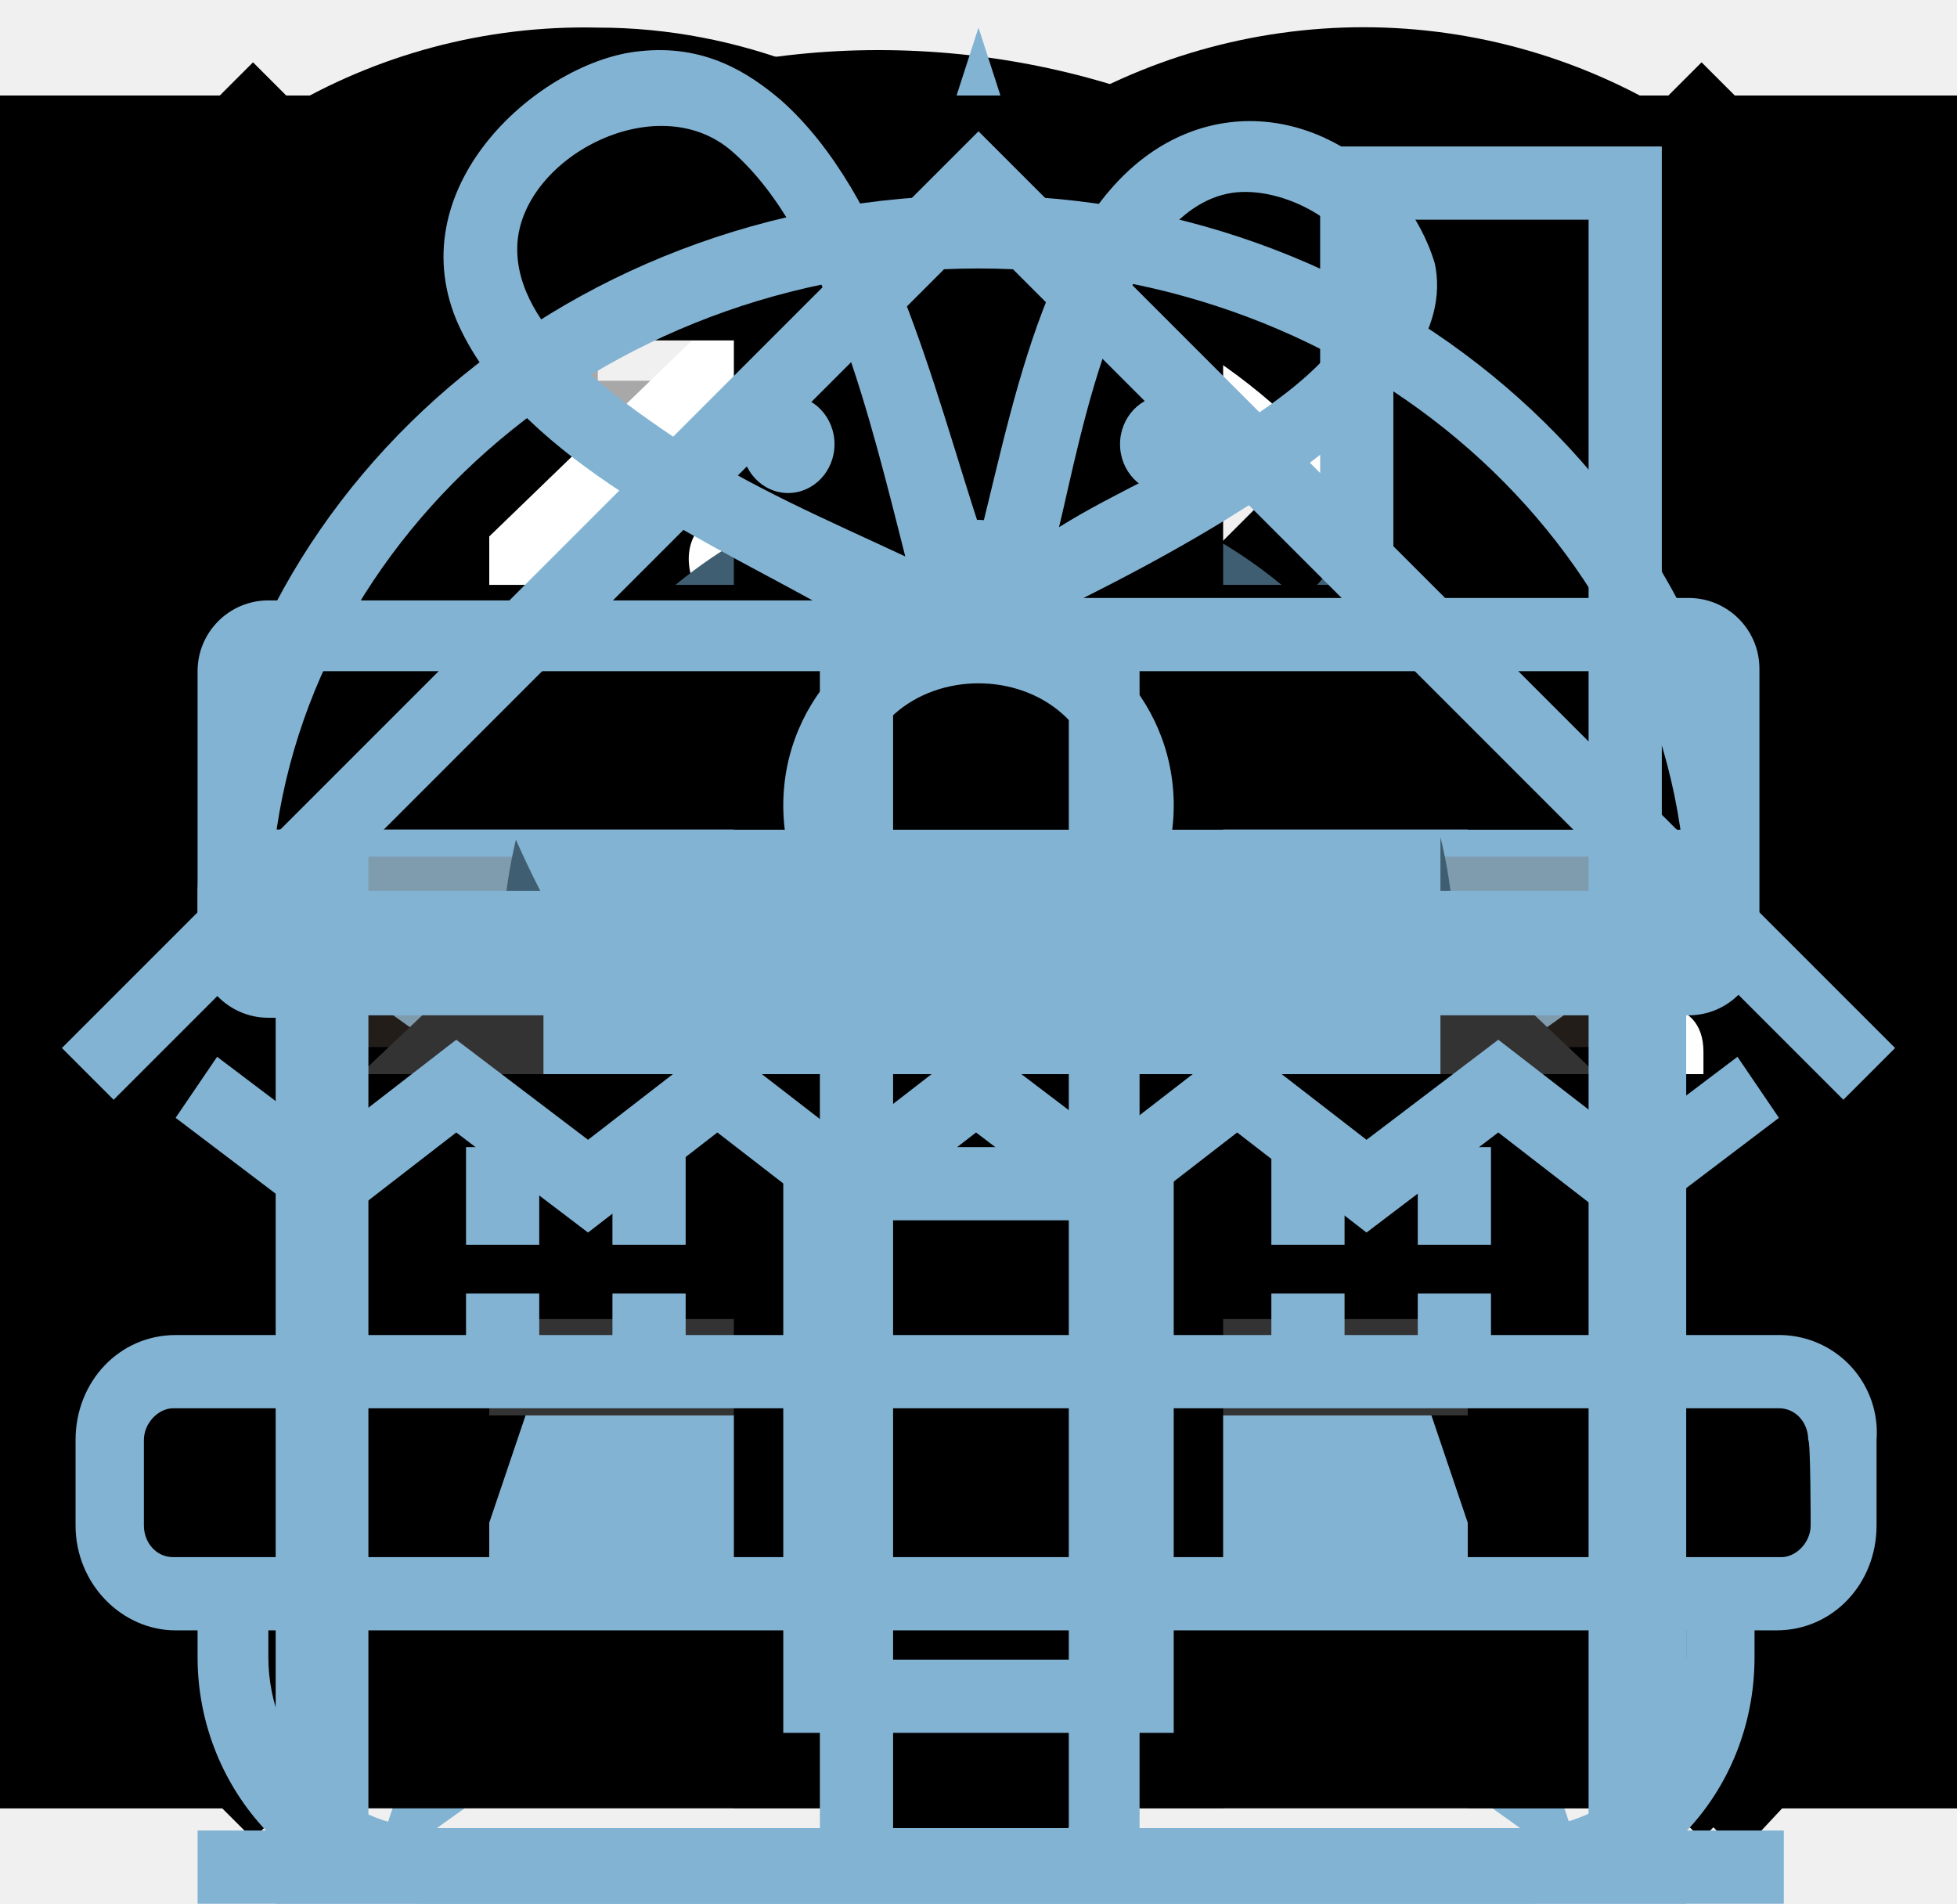
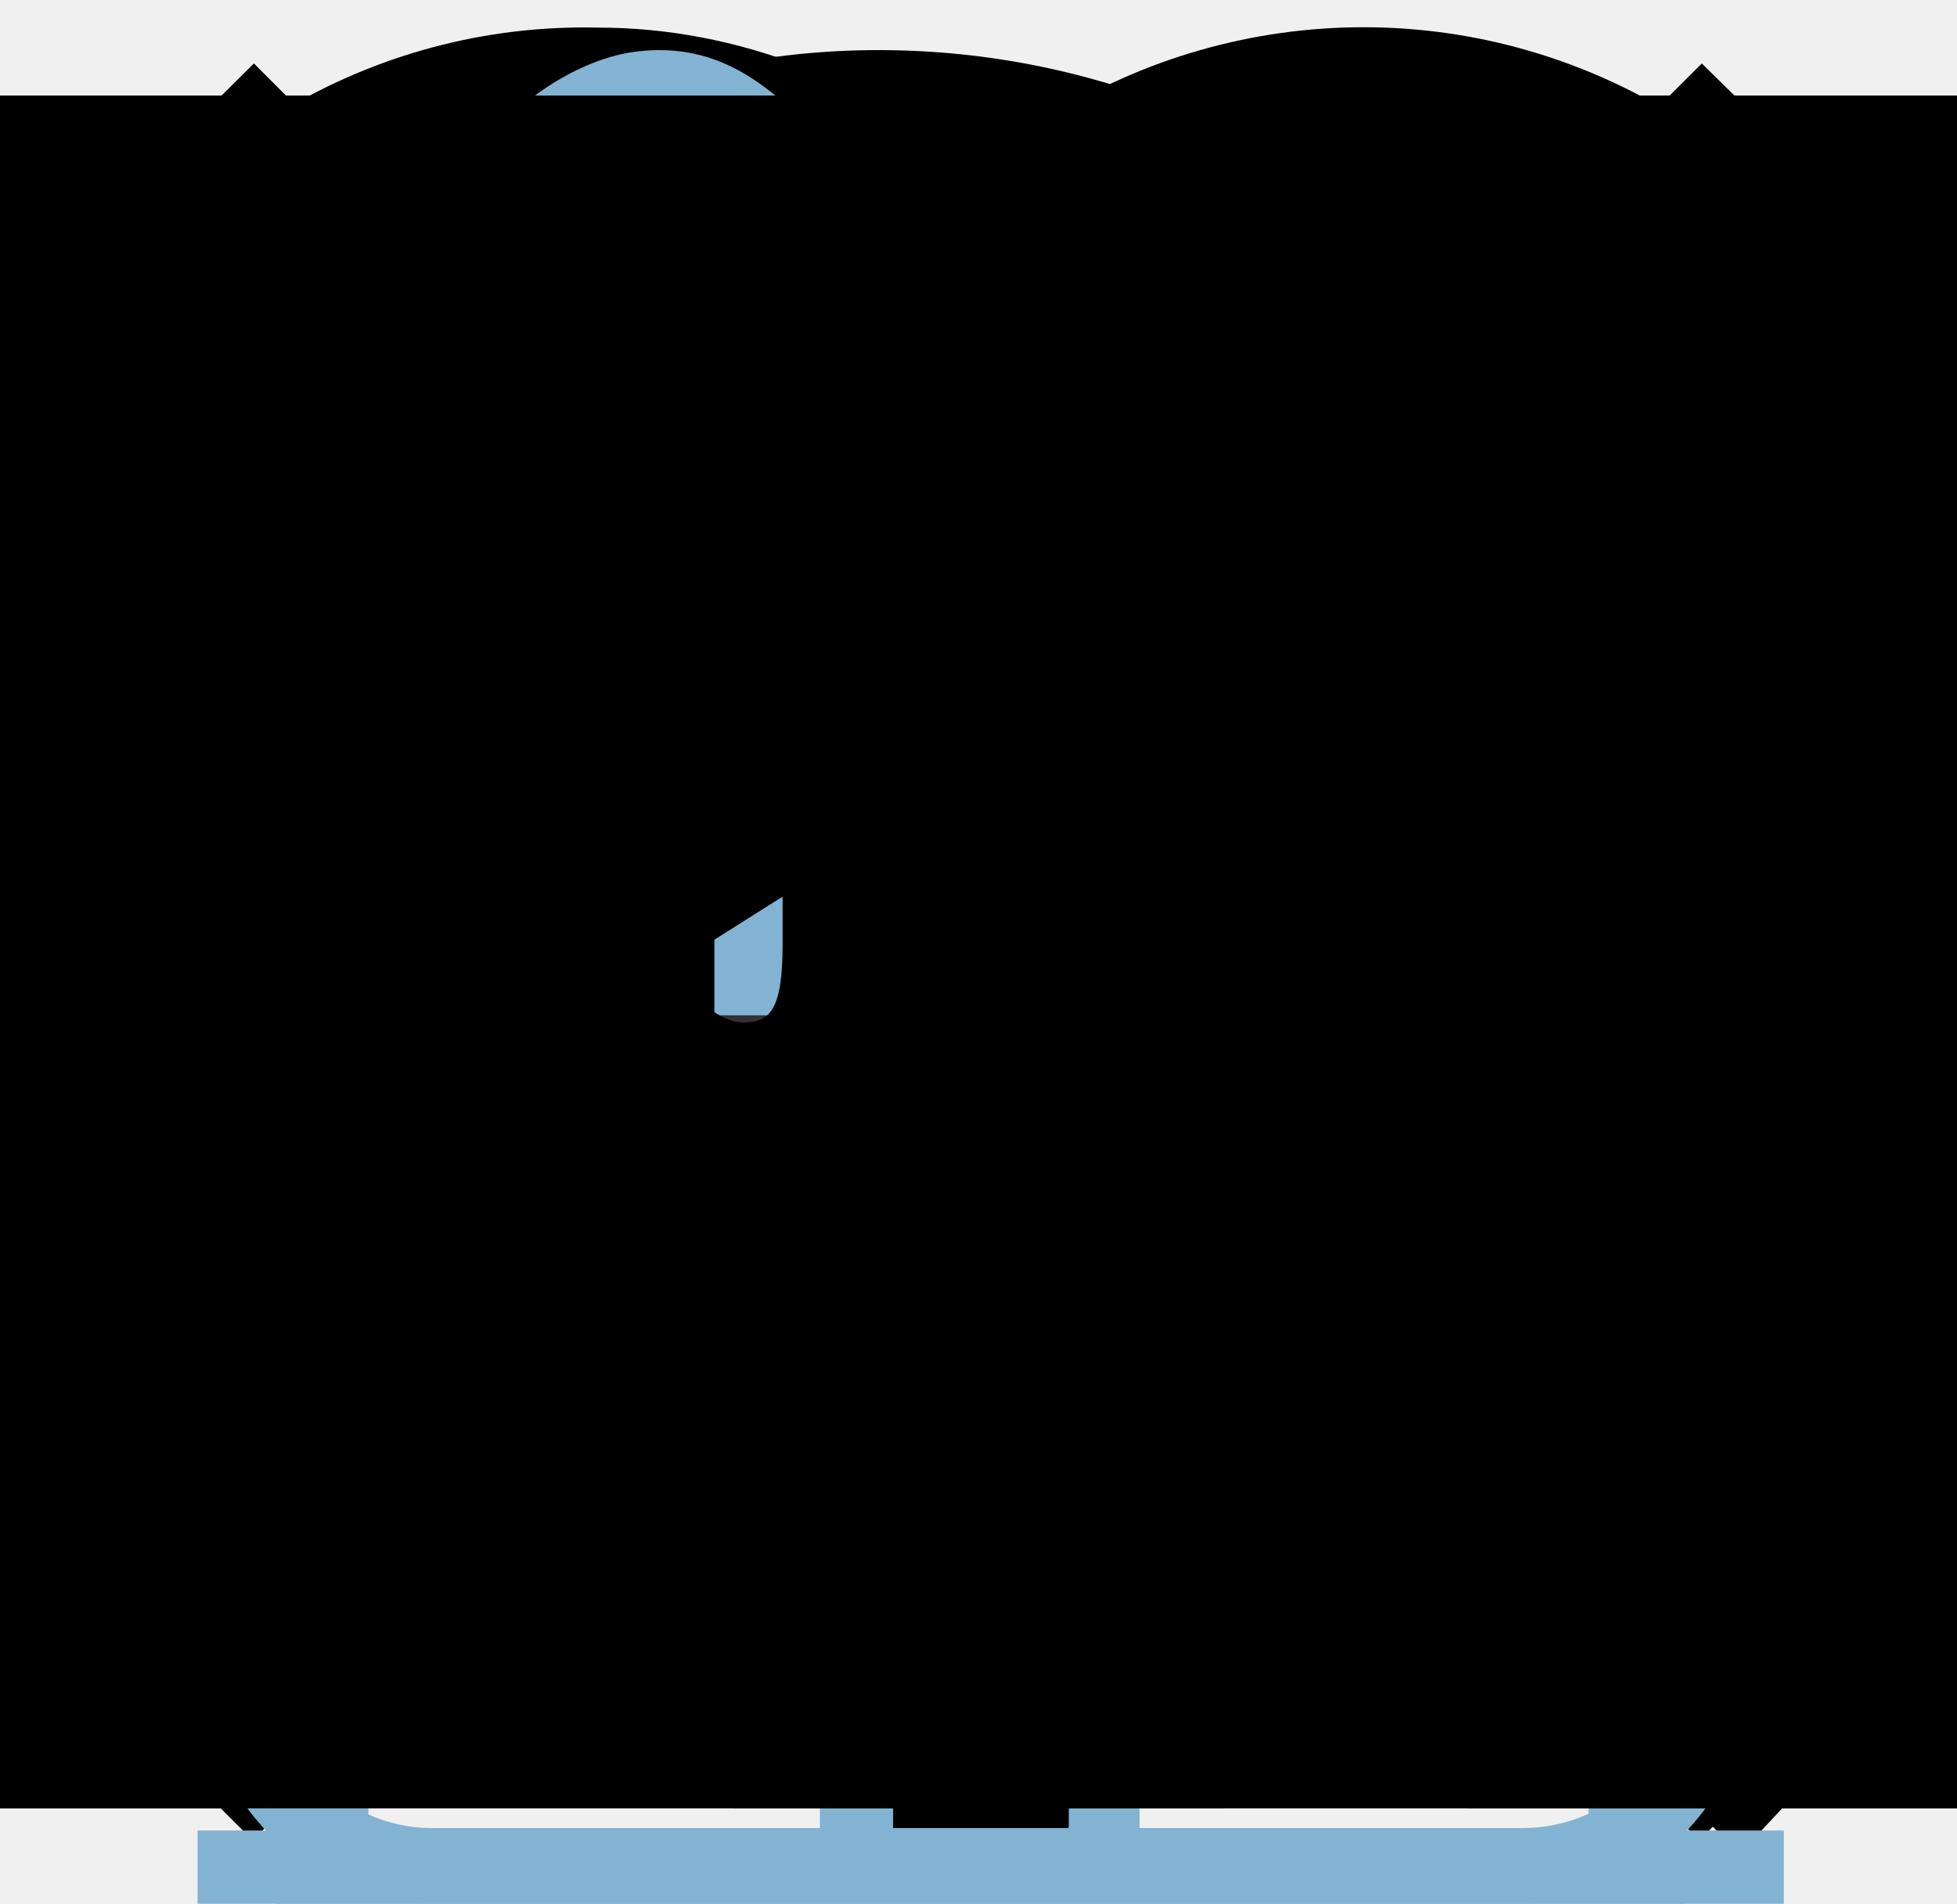
<svg xmlns="http://www.w3.org/2000/svg">
  <style>:root svg:not(:target){display:none}</style>
-   <svg viewBox="0 0 20 20" fill="none" id="button-minus">
-     <path d="M3 9V11H17V9H3Z" fill="#756157" fill-opacity="0.3" />
+   <svg viewBox="0 0 8 21" id="arrow">
+     <path fill="#fff" d="M6.92 9.97 2.17 5.72c-.25-.25-.75-.25-1.13 0s-.25.75 0 1l4.13 3.75-4 3.75a.76.76 0 0 0 0 1c0 .12.37.25.5.25s.37-.13.5-.25l4.75-4.25a.58.58 0 0 0 0-1Z" />
  </svg>
-   <svg viewBox="0 0 20 20" fill="none" id="calendare">
-     <g opacity="0.3">
-       <path d="M7.75 12C8.05 12 8.25 11.8 8.25 11.5C8.25 11.2 8.05 11 7.75 11C7.45 11 7.25 11.2 7.25 11.5C7.25 11.8 7.45 12 7.75 12Z" fill="black" />
-       <path d="M17 4H15V2H14V4H6V2H5V4H3C2.4 4 2 4.4 2 5V16C2 16.5 2.4 17 3 17H17C17.5 17 18 16.5 18 16V5C18 4.4 17.5 4 17 4ZM17 16H3V9H17V16ZM3 8V5H5V7H6V5H14V7H15V5H17V8H3Z" fill="black" />
-       <path d="M10 12C10.3 12 10.5 11.8 10.5 11.5C10.5 11.2 10.3 11 10 11C9.7 11 9.5 11.2 9.5 11.5C9.5 11.8 9.7 12 10 12Z" fill="black" />
-       <path d="M12.25 12C12.55 12 12.75 11.8 12.75 11.5C12.75 11.2 12.55 11 12.25 11C11.95 11 11.75 11.2 11.75 11.5C11.75 11.8 11.95 12 12.25 12Z" fill="black" />
-       <path d="M7.75 13C7.45 13 7.25 13.2 7.25 13.5C7.25 13.8 7.45 14 7.75 14C8.05 14 8.25 13.8 8.25 13.5C8.25 13.2 8.05 13 7.75 13Z" fill="black" />
-       <path d="M5.5 12C5.8 12 6 11.8 6 11.5C6 11.2 5.8 11 5.5 11C5.2 11 5 11.2 5 11.5C5 11.8 5.2 12 5.5 12Z" fill="black" />
-       <path d="M5.5 13C5.2 13 5 13.2 5 13.5C5 13.8 5.2 14 5.5 14C5.8 14 6 13.8 6 13.5C6 13.2 5.8 13 5.5 13Z" fill="black" />
-       <path d="M10 13C9.7 13 9.5 13.2 9.5 13.5C9.5 13.8 9.7 14 10 14C10.3 14 10.5 13.8 10.5 13.5C10.5 13.2 10.3 13 10 13Z" fill="black" />
-       <path d="M12.25 13C11.95 13 11.75 13.2 11.75 13.5C11.75 13.8 11.95 14 12.25 14C12.55 14 12.75 13.8 12.75 13.5C12.75 13.2 12.55 13 12.25 13Z" fill="black" />
-       <path d="M14.5 12C14.8 12 15 11.8 15 11.5C15 11.2 14.8 11 14.5 11C14.2 11 14 11.2 14 11.5C14 11.8 14.2 12 14.5 12Z" fill="black" />
-       <path d="M14.5 13C14.2 13 14 13.2 14 13.5C14 13.8 14.2 14 14.5 14C14.8 14 15 13.8 15 13.5C15 13.2 14.8 13 14.5 13Z" fill="black" />
-     </g>
+   <svg viewBox="0 0 20 20" id="button-minus">
+     <path d="M3 9v2h14V9H3Z" />
+   </svg>
+   <svg viewBox="0 0 20 20" id="calendare">
+     <path d="M7.75 12c.3 0 .5-.2.5-.5s-.2-.5-.5-.5-.5.2-.5.5.2.5.5.5Z" />
+     <path d="M17 4h-2V2h-1v2H6V2H5v2H3c-.6 0-1 .4-1 1v11c0 .5.4 1 1 1h14c.5 0 1-.5 1-1V5c0-.6-.5-1-1-1Zm0 12H3V9h14v7ZM3 8V5h2v2h1V5h8v2h1V5h2v3H3Z" />
+     <path d="M10 12c.3 0 .5-.2.5-.5s-.2-.5-.5-.5-.5.2-.5.5.2.5.5.5Zm2.25 0c.3 0 .5-.2.5-.5s-.2-.5-.5-.5-.5.2-.5.5.2.5.5.5Zm-4.5 1c-.3 0-.5.2-.5.5s.2.5.5.5.5-.2.5-.5-.2-.5-.5-.5ZM5.5 12c.3 0 .5-.2.5-.5s-.2-.5-.5-.5-.5.2-.5.5.2.5.5.5Zm0 1c-.3 0-.5.2-.5.5s.2.5.5.5.5-.2.5-.5-.2-.5-.5-.5Zm4.5 0c-.3 0-.5.2-.5.5s.2.5.5.5.5-.2.5-.5-.2-.5-.5-.5Zm2.25 0c-.3 0-.5.2-.5.5s.2.5.5.5.5-.2.5-.5-.2-.5-.5-.5Zm2.25-1c.3 0 .5-.2.5-.5s-.2-.5-.5-.5-.5.2-.5.5.2.5.5.5Zm0 1c-.3 0-.5.2-.5.5s.2.5.5.5.5-.2.5-.5-.2-.5-.5-.5Z" />
+   </svg>
+   <svg viewBox="0 0 13 11" id="check-mark">
+     <path fill="#3f5e72" d="M11 .5 4.5 7.9 1.1 4 0 5.2l4.5 5.2 7.7-8.6L11 .5Z" />
  </svg>
  <svg viewBox="0 0 20 20" id="checkbox">
-     <path fill="#3f5e72" d="M15 5l-6.5 7.4-3.4-3.9L4 9.7l4.5 5.2 7.7-8.6L15 5z" />
+     <path fill="#3f5e72" d="m15 5-6.5 7.4-3.4-3.9L4 9.7l4.5 5.2 7.7-8.6L15 5z" />
  </svg>
-   <svg viewBox="0 0 15 15" fill="none" id="close-modal">
-     <path d="M14.491 1.783L13.198 0.491L7.49 6.198L1.783 0.491L0.49 1.783L6.198 7.491L0.49 13.198L1.783 14.491L7.49 8.783L13.198 14.491L14.491 13.198L8.783 7.491L14.491 1.783Z" fill="black" />
+   <svg viewBox="0 0 15 15" id="close-modal">
+     <path d="M14.5 1.78 13.2.5 7.49 6.2 1.79.5.48 1.8l5.7 5.7-5.7 5.7 1.3 1.3 5.7-5.7 5.7 5.7 1.3-1.3-5.7-5.7 5.7-5.7Z" />
  </svg>
-   <svg viewBox="0 0 12 9" fill="none" id="down-arrow">
-     <path d="M6.675 7.713L11.775 2.413C12.075 2.113 12.075 1.513 11.775 1.213C11.475 0.913 10.875 0.913 10.575 1.213L6.075 5.913L1.575 1.213C1.275 0.913 0.675 0.913 0.375 1.213C0.175 1.313 0.075 1.613 0.075 1.813C0.075 2.013 0.175 2.213 0.375 2.413L5.475 7.713C5.775 8.113 6.375 8.113 6.675 7.713Z" fill="black" />
+   <svg viewBox="0 0 12 9" id="down-arrow">
+     <path d="m6.67 7.71 5.1-5.3c.3-.3.3-.9 0-1.2-.3-.3-.9-.3-1.2 0l-4.5 4.7-4.5-4.7c-.3-.3-.9-.3-1.2 0-.2.1-.3.4-.3.6 0 .2.1.4.3.6l5.1 5.3c.3.4.9.4 1.2 0Z" />
  </svg>
-   <svg fill="none" id="icon-arrow" viewBox="0 0 8 21">
-     <path fill="#fff" d="m6.915 9.969-4.75-4.25c-.25-.25-.75-.25-1.125 0s-.25.75 0 1l4.125 3.75-4 3.75c-.25.25-.25.75 0 1 0 .125.375.25.5.25s.375-.125.5-.25l4.75-4.25a.585.585 0 0 0 0-1Z" />
+   <svg viewBox="0 0 18 17" id="favourites">
+     <path d="M8.9 17a.9.9 0 0 1-.8-.4c-5.4-6.1-6.7-7.5-7-7.9A5.4 5.4 0 0 1 5.5 0C6.8 0 8 .5 9 1.3a5.46 5.46 0 0 1 9 4.1c0 1.3-.5 2.5-1.3 3.4l-7 7.9c-.2.2-.4.3-.8.3Zm-6-9.5c.3.4 3.5 4 6.1 6.9l6.2-7c.5-.5.7-1.2.7-2 0-1.8-1.5-3.3-3.3-3.3-1 0-2 .5-2.7 1.3-.3.3-.6.4-.9.4-.3 0-.6-.2-.8-.4-.7-.8-1.7-1.3-2.7-1.3-1.8 0-3.3 1.5-3.3 3.3-.1.9.3 1.6.7 2.1-.1 0-.1 0 0 0Z" />
  </svg>
-   <svg viewBox="0 0 13 11" fill="none" id="icon-check-mark">
-     <path d="M11 0.5L4.5 7.9L1.1 4L0 5.2L4.5 10.4L12.2 1.8L11 0.5Z" fill="#3F5E72" />
+   <svg viewBox="0 0 13 15" id="home-breadcrumbs">
+     <path fill="#fff" d="m6.5.5-6 5.8v6.2h12V6.3L6.5.5Zm5 11h-10V6.7l5-4.8 5 4.8v4.8Zm-7-1h1V8h2v2.5h1V7h-4v3.5Z" />
  </svg>
-   <svg fill="none" id="icon-favourites" viewBox="0 0 18 17">
-     <path d="M8.9 17a.9.9 0 0 1-.8-.4c-5.4-6.1-6.7-7.5-7-7.9A5.4 5.4 0 0 1 5.5 0C6.8 0 8 .5 9 1.3a5.46 5.46 0 0 1 9 4.1c0 1.3-.5 2.5-1.3 3.4l-7 7.9c-.2.2-.4.3-.8.3Zm-6-9.5c.3.4 3.5 4 6.1 6.9l6.2-7c.5-.5.7-1.2.7-2 0-1.8-1.5-3.3-3.3-3.3-1 0-2 .5-2.7 1.3-.3.3-.6.4-.9.4-.3 0-.6-.2-.8-.4-.7-.8-1.7-1.3-2.7-1.3-1.8 0-3.3 1.5-3.3 3.3-.1.9.3 1.6.7 2.1-.1 0-.1 0 0 0Z" fill="#000" />
+   <svg viewBox="0 0 20 20" id="info">
+     <path fill="#fff" d="M9 4h2v2H9V4Zm2 12H9V7h2v9Z" />
  </svg>
-   <svg fill="none" id="icon-home-breadcrumbs" viewBox="0 0 13 15">
-     <path fill="#fff" d="m6.5.5-6 5.8v6.2h12V6.3L6.5.5Zm5 11h-10V6.7l5-4.8 5 4.8v4.8Z" />
-     <path fill="#fff" d="M4.5 10.5h1V8h2v2.5h1V7h-4v3.5Z" />
+   <svg viewBox="0 0 115 34" id="logo-html-academy">
+     <path d="M0 13.26v2.6h2.5v-2.6H0Zm11.6-8.4c-1.6 0-2.8.7-3.6 1.7h-.1V.36h-2v15.5h2v-5.3c0-2.1 1.3-3.6 3.3-3.6 1.8 0 2.9 1.4 2.9 3.2v5.7h2v-6.1c.1-3-1.8-4.9-4.5-4.9Zm15 .3h-4.8v-3.7h-2v3.8h-1.9v2h1.9v6c0 1.7 1 2.7 2.7 2.7h4.1v-2h-3.7c-.7 0-1.1-.4-1.1-1.1v-5.7h4.8v-2Zm14.5-.2c-1.6 0-2.9.8-3.5 2.1h-.1c-.6-1.2-1.8-2.1-3.4-2.1-1.4 0-2.5.8-3.1 1.8h-.1v-1.6H29v10.6h2v-5.4c0-2 1-3.5 2.6-3.5 1.5 0 2.4 1 2.4 2.6v6.3h2v-5.6c0-2.4 1.4-3.3 2.6-3.3 1.5 0 2.4 1 2.4 2.6v6.3h2v-6.5c.1-2.5-1.4-4.3-3.9-4.3Zm6.7 8.1c0 1.7 1 2.7 2.8 2.7h2v-2h-1.7c-.7 0-1.1-.4-1.1-1.1V.36h-2v12.7Zm-18.9 7c-.9-1.1-2.2-1.8-3.9-1.8-3.1 0-5.4 2.3-5.4 5.6s2.3 5.6 5.4 5.6c1.8 0 3-.8 3.8-1.9h.1v1.6h2v-10.6h-2v1.5Zm-3.6 7.4c-2.2 0-3.6-1.6-3.6-3.6s1.4-3.6 3.6-3.6 3.6 1.6 3.6 3.6c0 1.9-1.4 3.6-3.6 3.6Zm18.9-5.1c-.5-2.4-2.6-4.1-5.4-4.1a5.4 5.4 0 0 0-5.6 5.6c0 3.1 2.2 5.6 5.6 5.6 2.8 0 4.9-1.8 5.4-4.2h-2.1a3.4 3.4 0 0 1-3.3 2.3c-2.2 0-3.6-1.6-3.6-3.6s1.4-3.6 3.6-3.6c1.6 0 2.8 1 3.3 2.2h2.1v-.2Zm10.9-2.3c-.9-1.1-2.2-1.8-3.9-1.8-3.1 0-5.4 2.3-5.4 5.6s2.3 5.6 5.4 5.6c1.8 0 3-.8 3.8-1.9h.1v1.6h2v-10.6h-2v1.5Zm-3.6 7.4c-2.2 0-3.6-1.6-3.6-3.6s1.4-3.6 3.6-3.6 3.6 1.6 3.6 3.6c0 1.9-1.5 3.6-3.6 3.6Zm17.2-7.3c-.9-1.1-2.2-1.9-3.9-1.9-3.1 0-5.4 2.3-5.4 5.6s2.2 5.6 5.4 5.6c1.7 0 3-.8 3.8-1.8h.1v1.5h2v-15.4h-2v6.4Zm-3.6 7.3c-2.2 0-3.6-1.6-3.6-3.6s1.4-3.6 3.6-3.6 3.6 1.6 3.6 3.6c-.1 2-1.5 3.6-3.6 3.6Zm13.2-9.2c-3.3 0-5.5 2.5-5.5 5.6 0 3 2.1 5.6 5.5 5.6 2.5 0 4.5-1.3 5.2-3.6h-2.1c-.5 1-1.6 1.6-3 1.6-1.9 0-3.3-1.3-3.4-2.9h8.8c.2-3.6-2-6.3-5.5-6.3Zm0 1.9c1.7 0 3 1 3.3 2.6h-6.5c.3-1.5 1.5-2.6 3.2-2.6Zm19.9-1.9c-1.6 0-2.9.8-3.6 2h-.1c-.6-1.2-1.8-2-3.4-2-1.4 0-2.5.7-3.1 1.8v-1.5h-1.9v10.6h2v-5.4c0-2 1-3.4 2.6-3.5 1.5 0 2.4 1 2.4 2.6v6.3h2v-5.6c0-2.4 1.4-3.3 2.6-3.3 1.5 0 2.4 1 2.4 2.6v6.3h2v-6.5c.1-2.6-1.4-4.4-3.9-4.4Zm11.2 9.1-3.6-8.9h-2.2l4.8 11.6c-.3.9-.7 1.2-1.7 1.2h-2.5v2h2.5c1.8 0 2.8-.8 3.5-2.6l4.7-12.2h-2.1l-3.4 8.9Z" />
  </svg>
-   <svg fill="none" id="icon-logo-html-academy" viewBox="0 0 115 34">
-     <path d="M0 13.26v2.6h2.5v-2.6H0ZM11.6 4.86c-1.6 0-2.8.7-3.6 1.7h-.1V.36h-2v15.5h2v-5.3c0-2.1 1.3-3.6 3.3-3.6 1.8 0 2.9 1.4 2.9 3.2v5.7h2v-6.1c.1-3-1.8-4.9-4.5-4.9ZM26.6 5.16h-4.8v-3.7h-2v3.8h-1.9v2h1.9v6c0 1.7 1 2.7 2.7 2.7h4.1v-2h-3.7c-.7 0-1.1-.4-1.1-1.1v-5.7h4.8v-2ZM41.1 4.96c-1.6 0-2.9.8-3.5 2.1h-.1c-.6-1.2-1.8-2.1-3.4-2.1-1.4 0-2.5.8-3.1 1.8h-.1v-1.6H29v10.6h2v-5.4c0-2 1-3.5 2.6-3.5 1.5 0 2.4 1 2.4 2.6v6.3h2v-5.6c0-2.4 1.4-3.3 2.6-3.3 1.5 0 2.4 1 2.4 2.6v6.3h2v-6.5c.1-2.5-1.4-4.3-3.9-4.3ZM47.8 13.06c0 1.7 1 2.7 2.8 2.7h2v-2h-1.7c-.7 0-1.1-.4-1.1-1.1V.36h-2v12.7ZM28.9 20.06c-.9-1.1-2.2-1.8-3.9-1.8-3.1 0-5.4 2.3-5.4 5.6s2.3 5.6 5.4 5.6c1.8 0 3-.8 3.8-1.9h.1v1.6h2v-10.6h-2v1.5Zm-3.6 7.4c-2.2 0-3.6-1.6-3.6-3.6s1.4-3.6 3.6-3.6 3.6 1.6 3.6 3.6c0 1.9-1.4 3.6-3.6 3.6ZM44.2 22.36c-.5-2.4-2.6-4.1-5.4-4.1a5.4 5.4 0 0 0-5.6 5.6c0 3.1 2.2 5.6 5.6 5.6 2.8 0 4.9-1.8 5.4-4.2h-2.1a3.4 3.4 0 0 1-3.3 2.3c-2.2 0-3.6-1.6-3.6-3.6s1.4-3.6 3.6-3.6c1.6 0 2.8 1 3.3 2.2h2.1v-.2ZM55.1 20.06c-.9-1.1-2.2-1.8-3.9-1.8-3.1 0-5.4 2.3-5.4 5.6s2.3 5.6 5.4 5.6c1.8 0 3-.8 3.8-1.9h.1v1.6h2v-10.6h-2v1.5Zm-3.6 7.4c-2.2 0-3.6-1.6-3.6-3.6s1.4-3.6 3.6-3.6 3.6 1.6 3.6 3.6c0 1.9-1.5 3.6-3.6 3.6ZM68.7 20.16c-.9-1.1-2.2-1.9-3.9-1.9-3.1 0-5.4 2.3-5.4 5.6s2.2 5.6 5.4 5.6c1.7 0 3-.8 3.8-1.8h.1v1.5h2v-15.4h-2v6.4Zm-3.6 7.3c-2.2 0-3.6-1.6-3.6-3.6s1.4-3.6 3.6-3.6 3.6 1.6 3.6 3.6c-.1 2-1.5 3.6-3.6 3.6ZM78.3 18.26c-3.3 0-5.5 2.5-5.5 5.6 0 3 2.1 5.6 5.5 5.6 2.5 0 4.5-1.3 5.2-3.6h-2.1c-.5 1-1.6 1.6-3 1.6-1.9 0-3.3-1.3-3.4-2.9h8.8c.2-3.6-2-6.3-5.5-6.3Zm0 1.9c1.7 0 3 1 3.3 2.6h-6.5c.3-1.5 1.5-2.6 3.2-2.6ZM98.2 18.26c-1.6 0-2.9.8-3.6 2h-.1c-.6-1.2-1.8-2-3.4-2-1.4 0-2.5.7-3.1 1.8v-1.5h-1.9v10.6h2v-5.4c0-2 1-3.4 2.6-3.5 1.5 0 2.4 1 2.4 2.6v6.3h2v-5.6c0-2.4 1.4-3.3 2.6-3.3 1.5 0 2.4 1 2.4 2.6v6.3h2v-6.5c.1-2.6-1.4-4.4-3.9-4.4ZM109.4 27.36l-3.6-8.9h-2.2l4.8 11.6c-.3.9-.7 1.2-1.7 1.2h-2.5v2h2.5c1.8 0 2.8-.8 3.5-2.6l4.7-12.2h-2.1l-3.4 8.9Z" fill="#000" />
-   </svg>
-   <svg fill="none" id="icon-search" viewBox="0 0 19 19">
-     <path d="m18.5 17-3.7-3.67c1-1.3 1.7-2.98 1.7-4.87A8 8 0 0 0 8.5.5C4.1.5.5 4.18.5 8.56a8 8 0 0 0 12.9 6.26l3.7 3.68 1.4-1.5Zm-10-2.48a6 6 0 0 1-6-5.96 6 6 0 0 1 12 0 6 6 0 0 1-6 5.96Z" fill="#000" />
-   </svg>
-   <svg fill="none" viewBox="0 0 18 17" id="icon-star">
-     <path fill="#83B3D3" d="m9 0 2.1 6.5H18l-5.6 4 2.2 6.5L9 13l-5.6 4 2.2-6.5-5.6-4h6.9L9 0Z" />
-   </svg>
-   <svg viewBox="0 0 20 20" fill="none" id="info">
-     <path fill-rule="evenodd" clip-rule="evenodd" d="M9 4H11V6H9V4ZM11 16H9V7H11V16Z" fill="white" />
-   </svg>
-   <svg viewBox="0 0 20 20" fill="none" id="plus">
-     <path d="M17 9H11V3H9V9H3V11H9V17H11V11H17V9Z" fill="#756157" fill-opacity="0.3" />
+   <svg viewBox="0 0 20 20" id="plus">
+     <path d="M17 9h-6V3H9v6H3v2h6v6h2v-6h6V9Z" />
  </svg>
  <svg viewBox="0 0 20 20" id="radio-checked">
    <circle cx="10" cy="10" r="5" fill="#3f5e72" />
  </svg>
-   <svg viewBox="0 0 19 9" fill="none" id="triangle">
-     <g clip-path="url(#triangle_0)">
-       <path d="M9.5 0L19 9H0L9.5 0Z" fill="#333333" />
-     </g>
-     <defs>
-       <clipPath id="triangle_0">
-         <rect width="19" height="9" fill="white" />
-       </clipPath>
-     </defs>
+   <svg viewBox="0 0 19 19" id="search">
+     <path d="m18.5 17-3.7-3.67a8 8 0 0 0 1.7-4.87A8 8 0 0 0 8.5.5C4.1.5.5 4.18.5 8.56a8 8 0 0 0 12.9 6.26l3.7 3.68 1.4-1.5Zm-10-2.48a6 6 0 0 1-6-5.96 6 6 0 0 1 12 0 6 6 0 0 1-6 5.96Z" />
  </svg>
-   <svg fill="none" id="white-background-welcome" viewBox="0 0 1200 57">
+   <svg viewBox="0 0 24 17" id="star">
+     <path fill="#83B3D3" d="m9 0 2.1 6.5H18l-5.6 4 2.2 6.5L9 13l-5.6 4 2.2-6.5-5.6-4h6.9L9 0Z" />
+   </svg>
+   <svg viewBox="0 0 19 9" id="triangle">
+     <path fill="#333" d="M9.5 0 19 9H0Z" />
+   </svg>
+   <svg viewBox="0 0 1200 57" id="white-background-welcome">
    <path fill="#fff" d="M0 57V0l250 24V0l350 57L950 0v24l250-24v57H0Z" />
  </svg>
-   <svg fill="none" id="social-networks_icon-social-telegram" viewBox="0 0 48 41">
-     <path d="M31.79 12.96 15.84 19.1c-1.09.44-1.08 1.05-.2 1.32l4.1 1.28 9.47-5.98c.44-.27.85-.13.52.17l-7.68 6.93-.28 4.22c.41 0 .6-.2.83-.41l1.99-1.94 4.13 3.06c.77.42 1.31.2 1.5-.7l2.72-12.8c.28-1.12-.43-1.62-1.15-1.3Z" fill="#83B3D3" />
-   </svg>
-   <svg fill="none" id="social-networks_icon-social-vk" viewBox="0 0 48 41">
-     <path fill-rule="evenodd" clip-rule="evenodd" d="M35.12 14.8c.16-.54 0-.94-.8-.94H31.7c-.67 0-.98.34-1.15.73 0 0-1.33 3.2-3.22 5.27-.61.6-.9.8-1.23.8-.16 0-.41-.2-.41-.75v-5.1c0-.66-.19-.95-.74-.95h-4.13c-.42 0-.67.3-.67.59 0 .62.95.76 1.04 2.51v3.8c0 .83-.15.98-.48.98-.9 0-3.06-3.2-4.34-6.88-.25-.72-.5-1-1.18-1h-2.62c-.75 0-.9.34-.9.73 0 .68.89 4.07 4.14 8.55 2.17 3.06 5.23 4.72 8 4.72 1.68 0 1.88-.37 1.88-1v-2.32c0-.74.16-.88.7-.88.38 0 1.05.19 2.6 1.66 1.79 1.75 2.08 2.54 3.08 2.54h2.63c.75 0 1.12-.37.9-1.1-.23-.72-1.08-1.77-2.2-3.02-.62-.71-1.54-1.48-1.82-1.86-.39-.5-.28-.71 0-1.15 0 0 3.2-4.42 3.54-5.93Z" fill="#83B3D3" />
-   </svg>
-   <svg fill="none" id="social-networks_icon-social-youtube" viewBox="0 0 48 41">
-     <path d="M31.94 12.36H16.51c-1.86 0-3.18 1.59-3.18 3.4v10.09c0 1.91 1.32 3.5 3.18 3.5h15.65c1.64 0 3.17-1.59 3.17-3.4v-10.2c-.22-1.8-1.53-3.4-3.39-3.4ZM20.99 24.89v-8.07l7.34 4.04-7.34 4.03Z" fill="#83B3D3" />
-   </svg>
-   <svg fill="none" id="types-of-cards-view_view-cards-gallery" viewBox="0 0 16 14">
-     <path d="M16 12H0v2h16v-2ZM14 2v6H2V2h12Zm2-2H0v10h16V0Z" fill="#000" />
-   </svg>
-   <svg fill="none" id="types-of-cards-view_view-list" viewBox="0 0 16 14">
-     <path d="M2 0H0v2h2V0ZM16 0H4v2h12V0ZM2 4H0v2h2V4ZM16 4H4v2h12V4ZM2 8H0v2h2V8ZM16 8H4v2h12V8ZM2 12H0v2h2v-2ZM16 12H4v2h12v-2Z" fill="#000" />
-   </svg>
-   <svg fill="none" id="types-of-cards-view_view-table" viewBox="0 0 16 14">
-     <path d="M4 0H0v6h4V0ZM16 0h-4v6h4V0ZM10 0H6v6h4V0ZM4 8H0v6h4V8ZM16 8h-4v6h4V8ZM10 8H6v6h4V8Z" fill="#000" />
-   </svg>
-   <svg viewBox="0 0 78 78" id="features-icons_icon-food">
+   <svg viewBox="0 0 78 78" id="features_food">
    <path fill="#83b3D3" d="M71.9 54.7H6.1C3.8 54.7 2 56.6 2 59v3.5c0 2.4 1.9 4.3 4.1 4.3H7v1.1C7 73.4 11.3 78 16.6 78h44.6c5.3 0 9.6-4.5 9.6-10.1v-1.1h.9c2.3 0 4.1-1.9 4.1-4.3V59a4 4 0 0 0-3.9-4.3ZM68 67.9c0 3.9-3 7-6.7 7H16.6c-3.7 0-6.7-3.2-6.7-7v-1.1H68v1.1Zm5.1-5.4c0 .7-.6 1.3-1.2 1.3H6c-.7 0-1.2-.6-1.2-1.3V59c0-.7.6-1.3 1.2-1.3h65.8c.7 0 1.2.6 1.2 1.3.1 0 .1 3.5.1 3.5ZM17.6 46.4l5.4 4.1 5.3-4.1 5.3 4.1 5.3-4.1 5.4 4.1 5.3-4.1 5.3 4.1 5.4-4.1 5.3 4.1 6.2-4.7-1.7-2.5-4.5 3.4-5.3-4.1-5.4 4.1-5.3-4.1-5.3 4.1-5.4-4.1-5.3 4.1-5.3-4.1-5.3 4.1-5.4-4.1-5.3 4.1-4.5-3.4-1.7 2.5 6.2 4.7 5.3-4.1Zm53.2-6.9c0-.6.1-1.2.1-1.9v-1.2C70.2 20.7 56.2 8 39 8 21.7 8 7.7 20.7 7 36.5v1.2c0 .6 0 1.2.1 1.8h63.7ZM39 11c15.6 0 28.4 11.3 29 25.5H10C10.6 22.4 23.4 11 39 11Zm0 14.3c1.05 0 1.9-.9 1.9-2s-.85-2-1.9-2c-1.05 0-1.9.9-1.9 2s.85 2 1.9 2Zm-7.8-5.1c1.05 0 1.9-.9 1.9-2s-.85-2-1.9-2c-1.05 0-1.9.9-1.9 2s.85 2 1.9 2Zm15.5 0c1.05 0 1.9-.9 1.9-2s-.85-2-1.9-2c-1.05 0-1.9.9-1.9 2s.85 2 1.9 2Z" />
  </svg>
-   <svg viewBox="0 0 78 78" id="features-icons_icon-house">
+   <svg viewBox="0 0 78 78" id="features_house">
    <path fill="#83b3d3" d="M39 5.38 1.44 42.94l2.12 2.12L11 37.62V75H7v3h65v-3h-5V37.62l7.44 7.44 2.12-2.12L67 33.38V6H53v13.38ZM56 9h8v21.38l-8-8zm8 66H14V34.62l25-25 25 25zM31 47v24h16V47Zm3 21V50h10v18ZM18 47h3v4h-3zm9 0h-3v4h3zm-9 6h3v4h-3zm9 0h-3v4h3zm24-6h3v4h-3zm9 0h-3v4h3zm-9 6h3v4h-3zm9 0h-3v4h3zM34 33c0-6.67 10-6.67 10 0a5 5 0 1 1-10 0zm5-8a8 8 0 1 0 0 16 8 8 0 0 0 0-16z" />
  </svg>
-   <svg viewBox="0 0 78 78" id="features-icons_icon-souvenirs">
+   <svg viewBox="0 0 78 78" id="features_souvenirs">
    <path fill="#83b3D3" d="M68.1 24.5H43.3c13.8-6.9 14.9-11.3 14.4-13.7-1.2-4-5.7-7-10-5.4-5.6 2.1-7.1 10.4-8.6 16.4-2-6.1-3.8-13.8-8.2-17.7-1.3-1.1-3.1-2.3-5.8-2-4 .4-9.8 5.4-7.5 11 2.3 5.4 9.7 8.8 14.6 11.5H9.9A2.9 2.9 0 0 0 7 27.5v11.3c0 1.6 1.3 2.9 2.9 2.9h.3V78H68V41.6h.1c1.6 0 2.9-1.3 2.9-2.9V27.4c0-1.6-1.3-2.9-2.9-2.9ZM49.4 7.9c2.1-.3 5 1.3 5.3 3.2.4 2.8-3.4 5.3-5.1 6.4-2.5 1.7-4.9 2.6-7.3 4.1.9-3.7 2.5-13 7.1-13.7Zm-22.9 10c-2.2-1.5-6.5-4.4-6.4-7.8.1-3.6 5.7-6.6 8.8-3.9 3.9 3.4 5.7 11.1 7.1 16.6-3.2-1.5-6.3-2.8-9.5-4.9Zm6 57.1H13.1V41.6h19.4V75Zm0-36.5H10v-11h22.5v11Zm10.2 0V75h-7.2V27.6h7.2v10.9ZM65 75H45.6V41.6H65V75Zm2.9-36.5H45.6v-11h22.3v11Z" />
  </svg>
+   <svg viewBox="0 0 16 14" id="view_gallery">
+     <path d="M16 12H0v2h16v-2ZM14 2v6H2V2h12Zm2-2H0v10h16V0Z" />
+   </svg>
+   <svg viewBox="0 0 16 14" id="view_list">
+     <path d="M2 0H0v2h2V0Zm14 0H4v2h12V0ZM2 4H0v2h2V4Zm14 0H4v2h12V4ZM2 8H0v2h2V8Zm14 0H4v2h12V8ZM2 12H0v2h2v-2Zm14 0H4v2h12v-2Z" />
+   </svg>
+   <svg viewBox="0 0 16 14" id="view_table">
+     <path d="M4 0H0v6h4V0Zm12 0h-4v6h4V0Zm-6 0H6v6h4V0ZM4 8H0v6h4V8Zm12 0h-4v6h4V8Zm-6 0H6v6h4V8Z" />
+   </svg>
+   <svg viewBox="0 0 24 25" id="social-networks_telegram">
+     <path d="M19.79 4.1 3.84 10.25c-1.09.43-1.08 1.04-.2 1.31l4.1 1.28 9.47-5.98c.44-.27.85-.12.52.18l-7.68 6.92-.28 4.22c.41 0 .6-.19.83-.41l1.99-1.93 4.13 3.05c.77.42 1.31.2 1.5-.7l2.72-12.8c.28-1.12-.43-1.62-1.15-1.3Z" />
+   </svg>
+   <svg viewBox="0 0 24 24" id="social-networks_vk">
+     <path d="M23.45 5.95c.17-.55 0-.95-.8-.95h-2.62c-.67 0-.98.35-1.14.73 0 0-1.34 3.2-3.23 5.27-.61.6-.89.8-1.22.8-.17 0-.42-.2-.42-.74V5.95c0-.66-.18-.95-.74-.95H9.15c-.42 0-.67.3-.67.6 0 .61.95.76 1.05 2.5v3.8c0 .84-.16.99-.5.99-.88 0-3.05-3.21-4.33-6.89-.25-.71-.5-1-1.17-1H.9c-.75 0-.9.35-.9.73 0 .68.89 4.07 4.14 8.55C6.32 17.34 9.38 19 12.15 19c1.67 0 1.88-.37 1.88-1v-2.32c0-.73.16-.88.69-.88.38 0 1.05.2 2.61 1.67C19.11 18.22 19.4 19 20.41 19h2.62c.75 0 1.13-.37.91-1.1-.24-.72-1.09-1.77-2.21-3.02-.62-.7-1.54-1.47-1.81-1.86-.4-.49-.28-.7 0-1.14 0 0 3.2-4.43 3.53-5.93Z" />
+   </svg>
+   <svg viewBox="0 0 24 24" id="social-networks_youtube">
+     <path d="M19.6 3.5H4.18C2.31 3.5 1 5.1 1 6.9V17c0 1.9 1.31 3.5 3.17 3.5h15.66c1.64 0 3.17-1.6 3.17-3.4V6.9c-.22-1.8-1.53-3.4-3.4-3.4ZM8.67 16.04V7.96L16 12l-7.34 4.04Z" />
+   </svg>
</svg>
